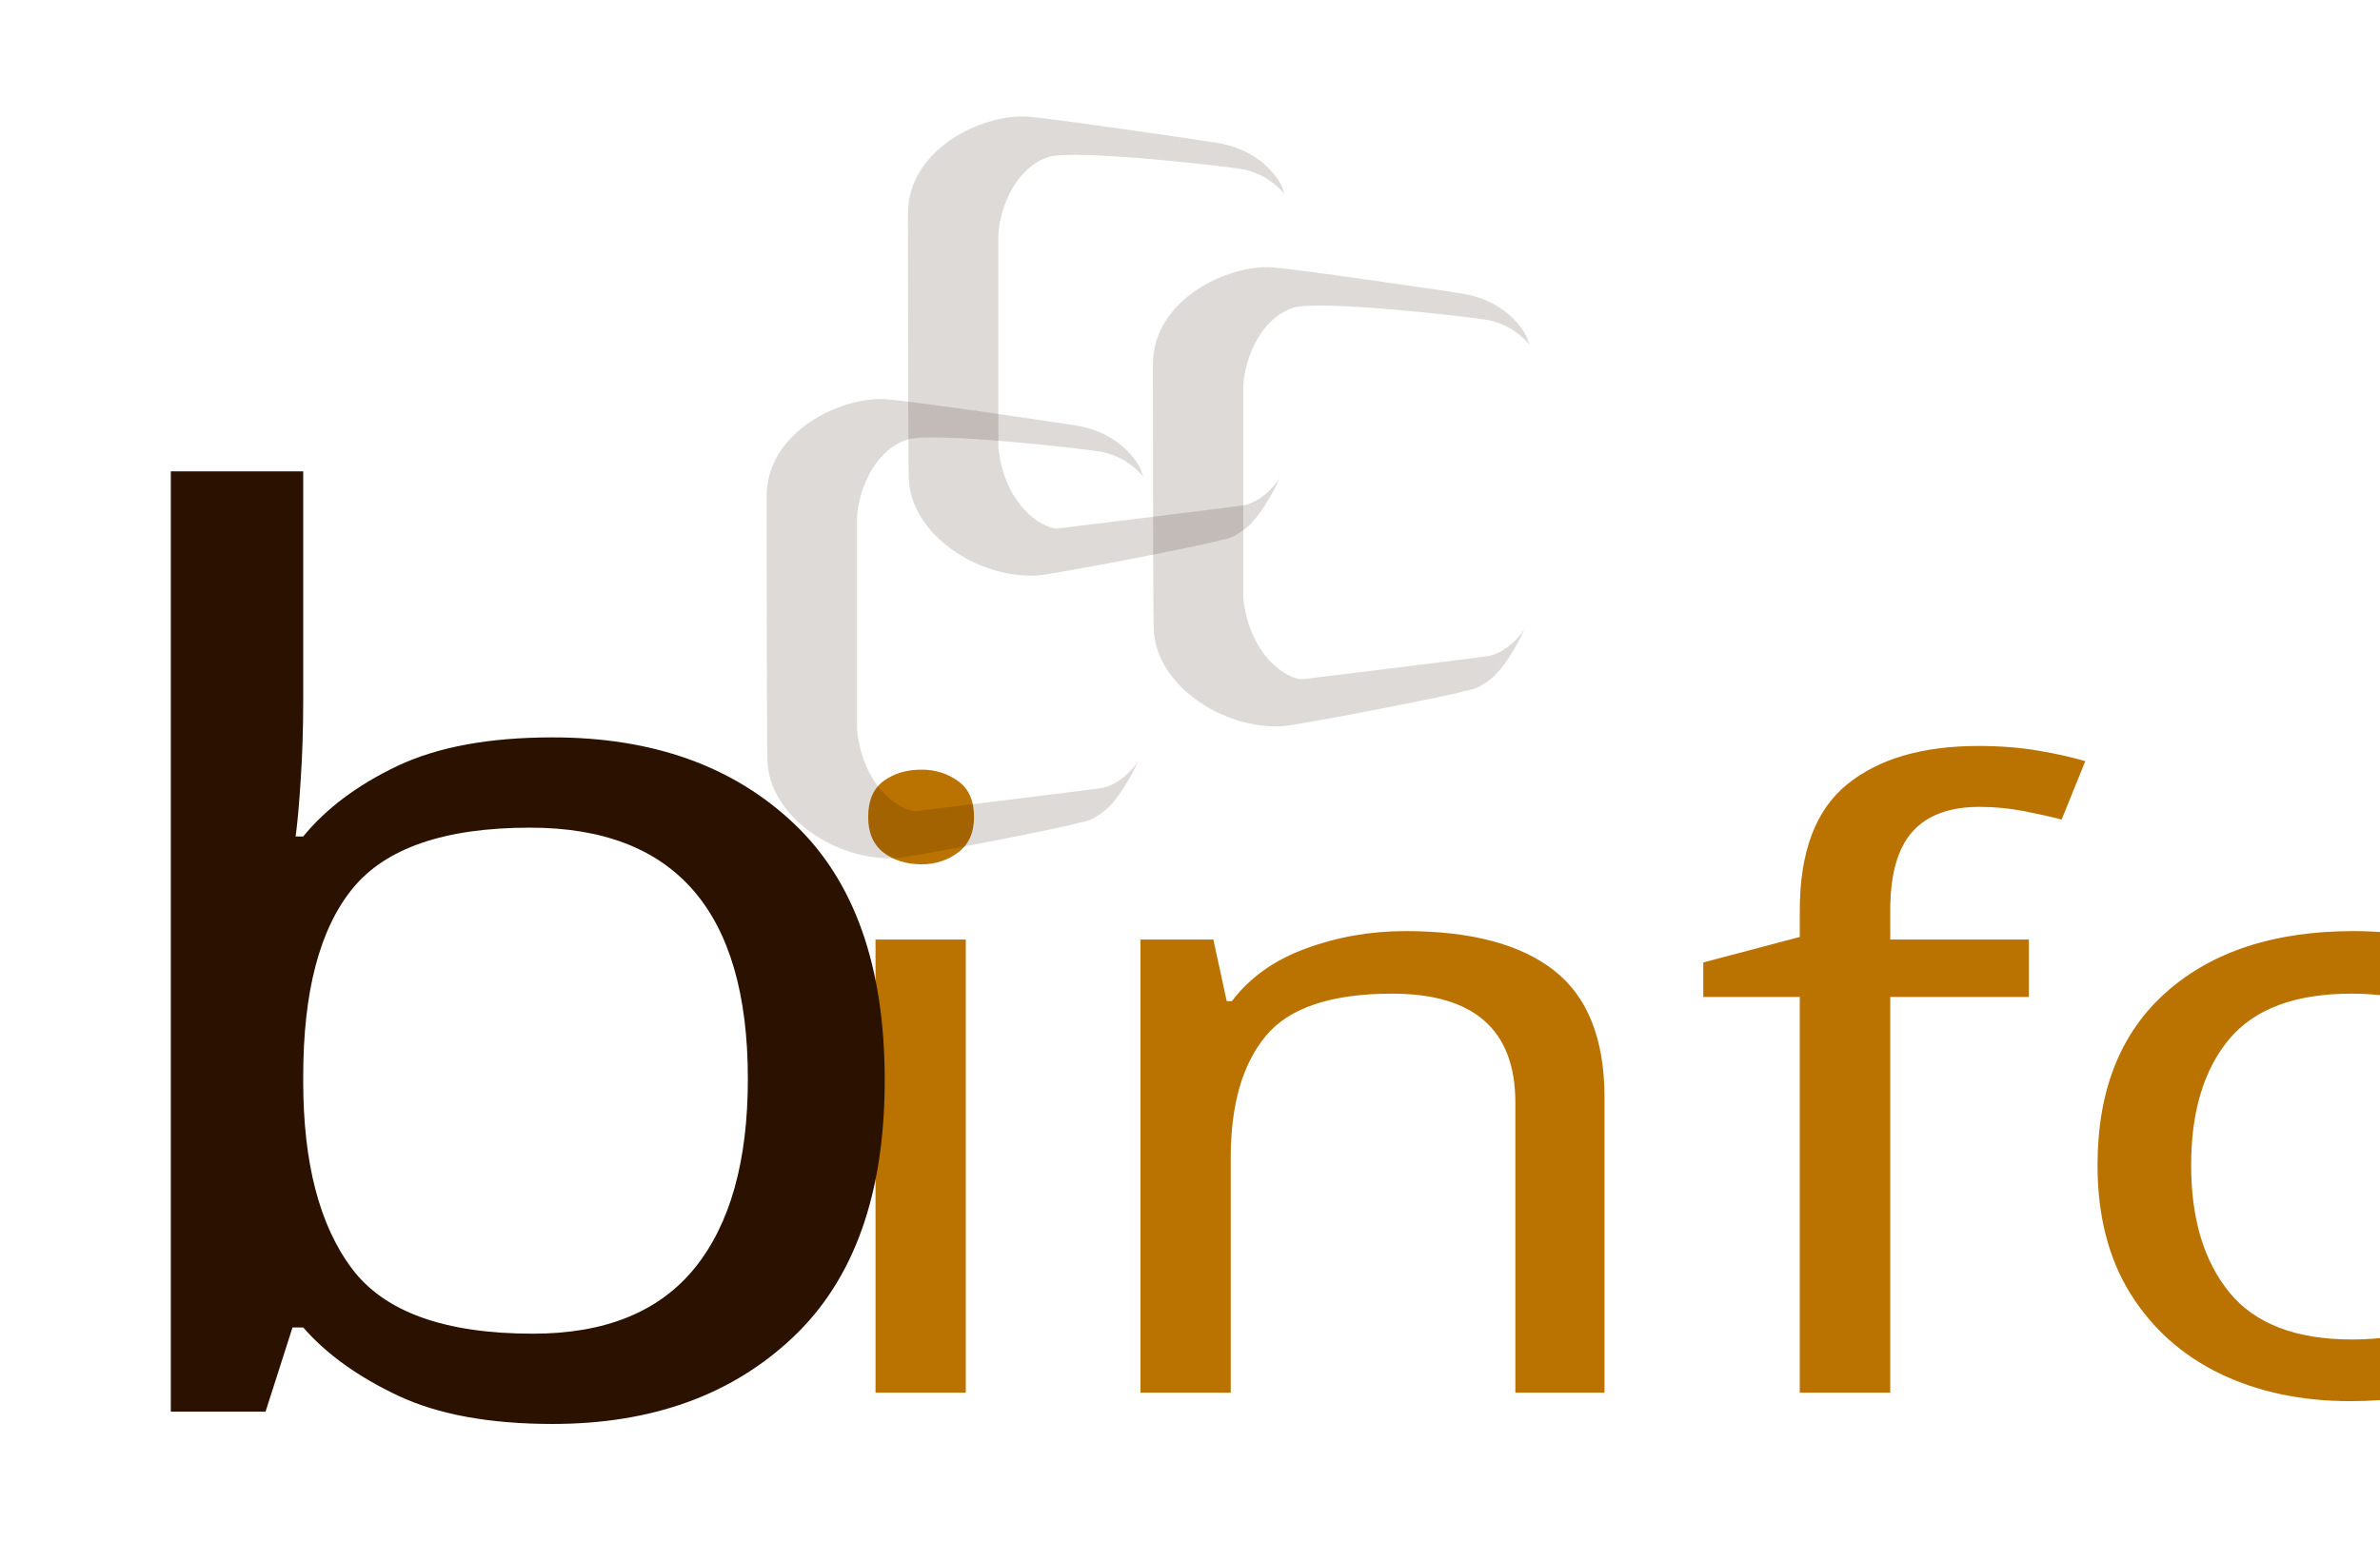
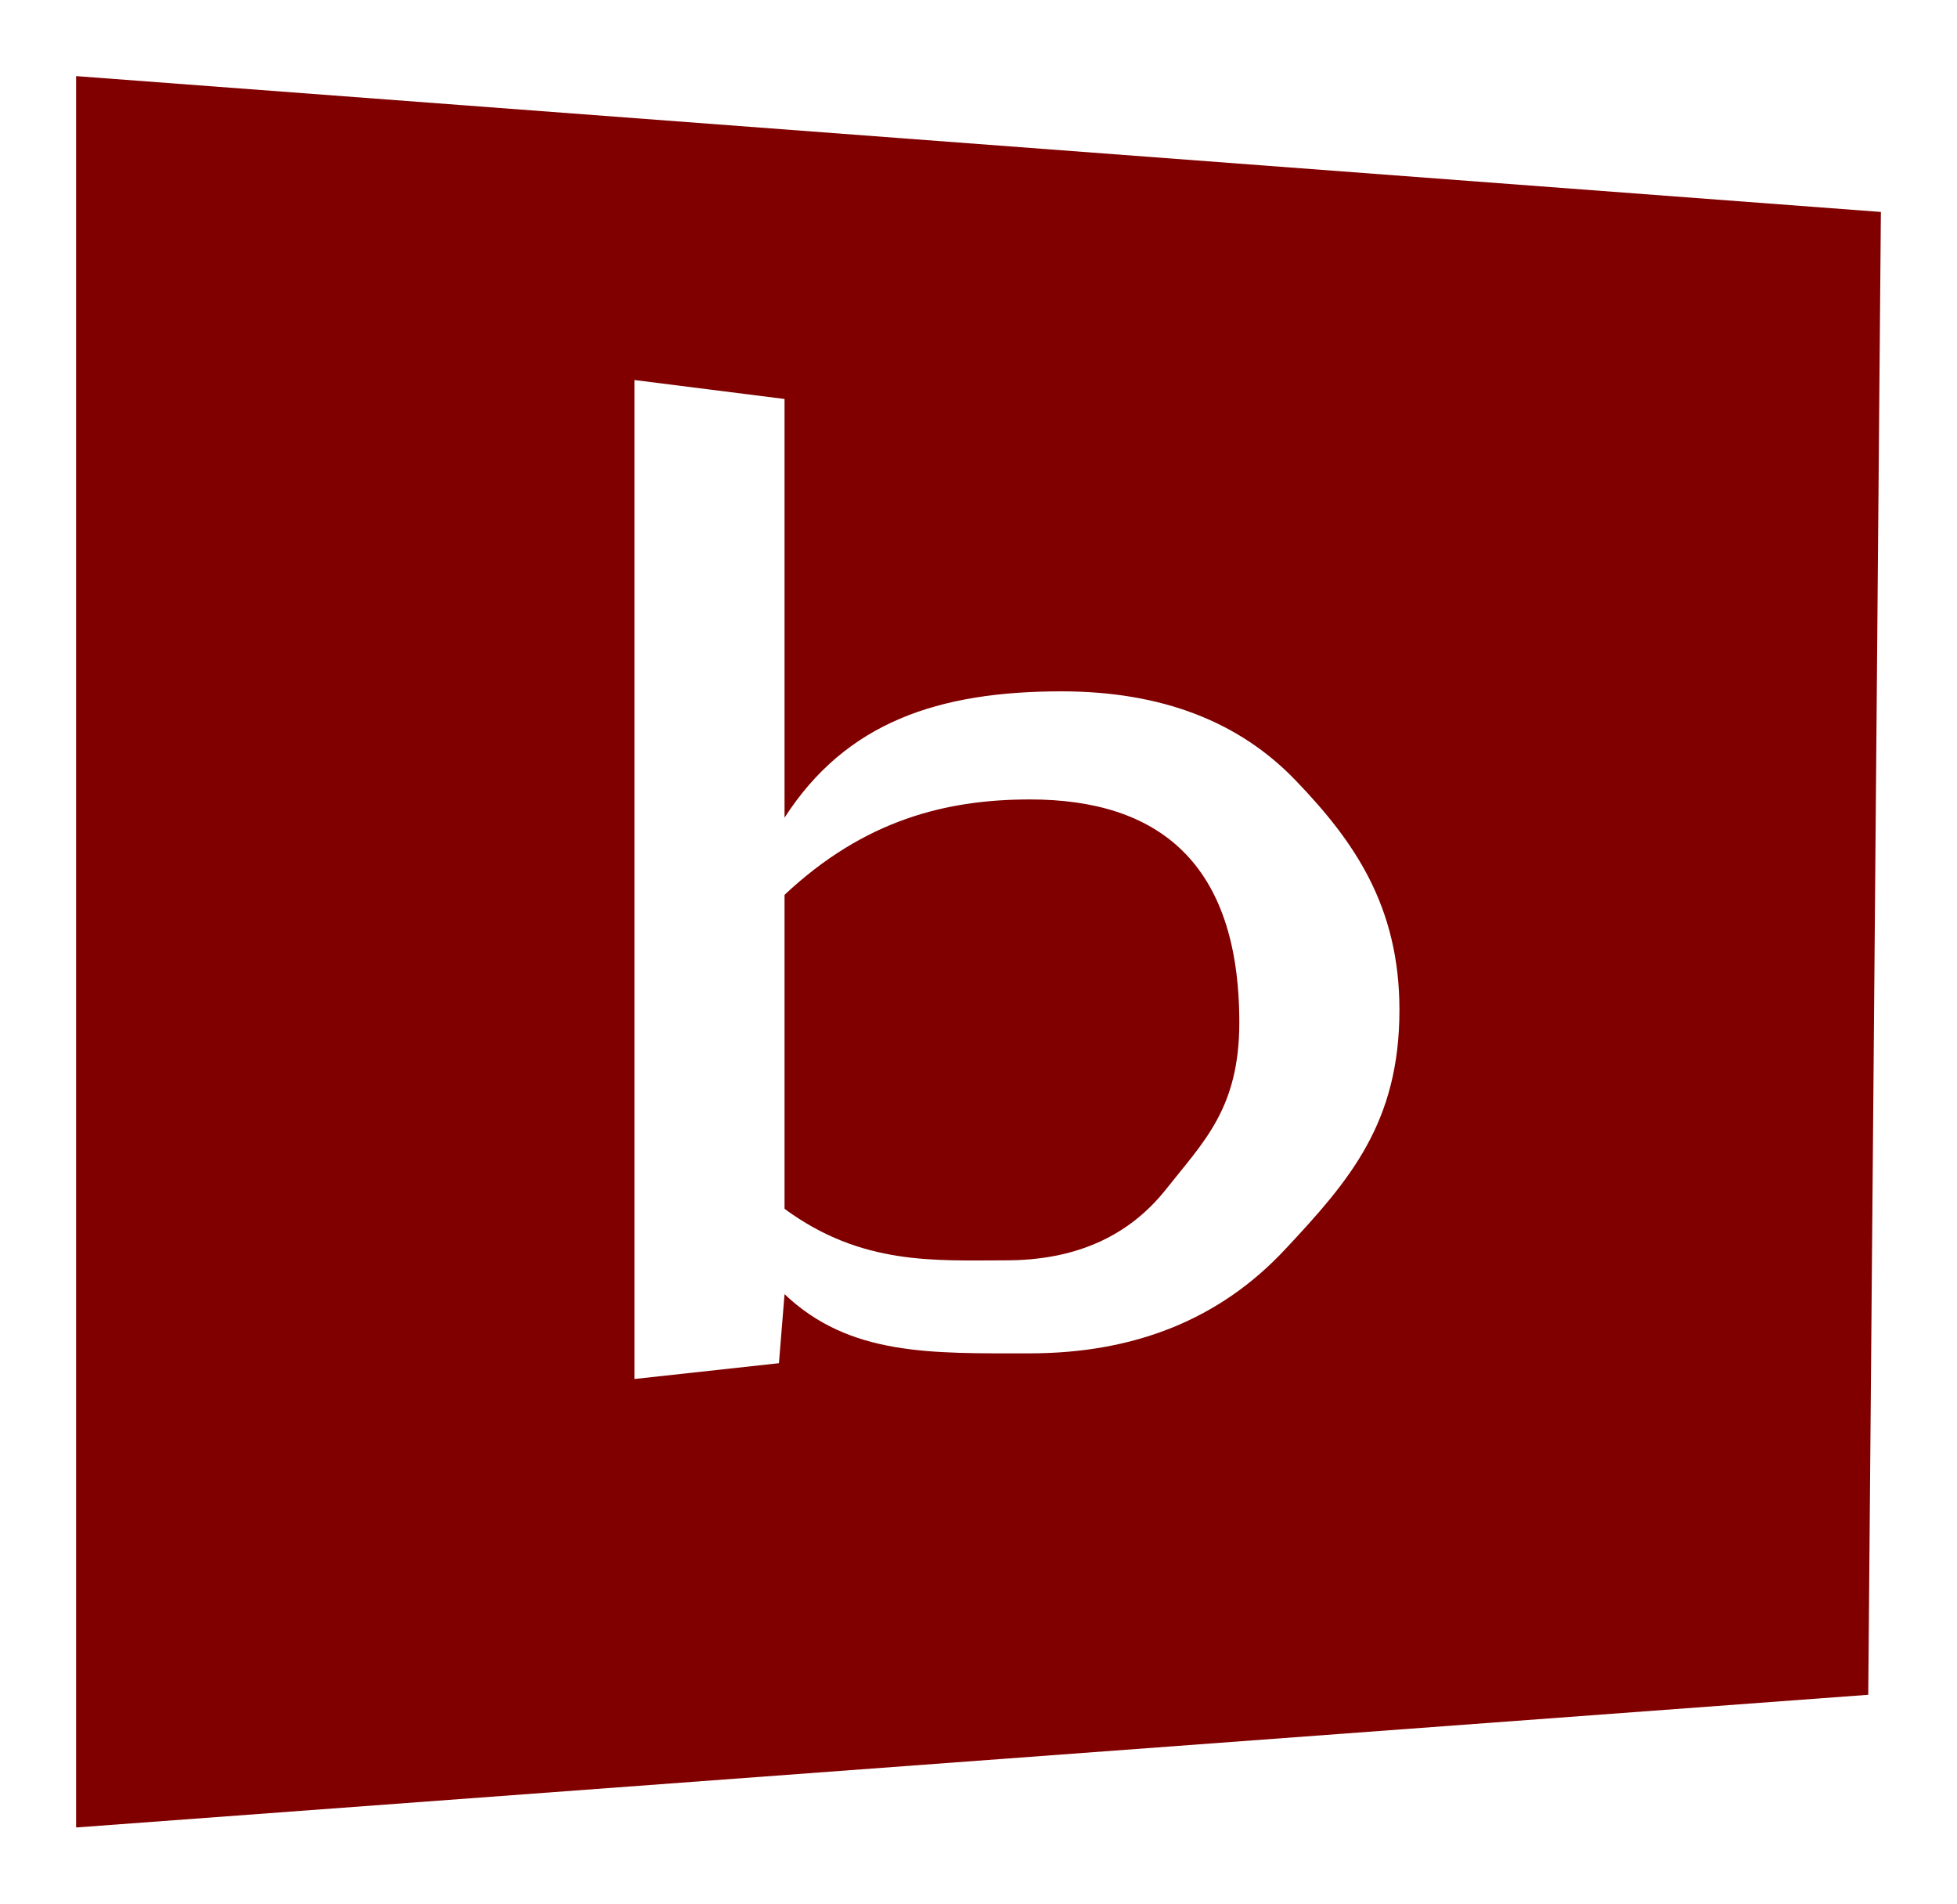
- <svg xmlns="http://www.w3.org/2000/svg" width="183.88" height="119.106" id="svg2669" version="1.0">
-   <defs id="defs2671">
+ <svg xmlns="http://www.w3.org/2000/svg" width="231.438" height="225.094" id="svg6563" version="1.0">
+   <defs id="defs6565">
    </defs>
-   <g id="layer1" transform="translate(-13.92671,-21.16944)">
-     <g id="g6156" transform="translate(-12.67906,-78.18755)">
-       <g transform="translate(-360.7017,-155.9615)" id="g2707">
-         <text xml:space="preserve" style="font-style:normal;font-variant:normal;font-weight:normal;font-stretch:normal;font-size:72px;line-height:125%;font-family:'Tw Cen MT';-inkscape-font-specification:'Tw Cen MT';text-align:start;writing-mode:lr-tb;text-anchor:start;fill:#ba7301;fill-opacity:1;stroke:none;stroke-width:1px;stroke-linecap:butt;stroke-linejoin:miter;stroke-opacity:1" x="406.683" y="399.986" id="text2591" transform="scale(1.102086,0.9073698)">
-           <tspan id="tspan2593" x="406.683" y="399.986" style="font-style:normal;font-variant:normal;font-weight:normal;font-stretch:normal;font-size:72px;line-height:125%;font-family:'Tw Cen MT';-inkscape-font-specification:'Tw Cen MT';text-align:start;writing-mode:lr-tb;text-anchor:start;fill:#ba7301;fill-opacity:1">info</tspan>
-         </text>
-         <text xml:space="preserve" style="font-style:normal;font-variant:normal;font-weight:bold;font-stretch:normal;font-size:21.469px;line-height:100%;font-family:'Trebuchet MS';-inkscape-font-specification:'Trebuchet MS';text-align:start;writing-mode:lr-tb;text-anchor:start;fill:#2b1100;fill-opacity:1;stroke:none;stroke-width:1px;stroke-linecap:butt;stroke-linejoin:miter;stroke-opacity:1" x="354.453" y="401.598" id="text2595" transform="scale(1.102086,0.9073698)">
-           <tspan id="tspan2597" x="354.453" y="401.598" style="font-style:normal;font-variant:normal;font-weight:normal;font-stretch:condensed;font-size:105.357px;line-height:100%;font-family:'Abadi MT Condensed Extra Bold';-inkscape-font-specification:'Abadi MT Condensed Extra Bold, Condensed';text-align:start;writing-mode:lr-tb;text-anchor:start;fill:#2b1100;fill-opacity:1">b</tspan>
-         </text>
-         <g id="g2608" transform="translate(40,-160)">
-           <path id="path2610" d="m 446.557,430.314 c 0,0 -1.137,-1.498 -3.159,-1.902 -1.164,-0.233 -13.196,-1.61 -15.116,-0.952 -2.846,0.976 -3.803,4.523 -3.842,6.037 l 0,16.409 c 0.494,4.5 3.391,6.246 4.555,6.256 -0.055,0 14.179,-1.731 14.488,-1.811 1.701,-0.439 2.689,-2.085 2.689,-2.085 0,0 -1.165,2.696 -2.634,3.897 -1.262,0.933 -1.537,0.768 -2.085,0.933 -1.376,0.413 -12.724,2.604 -13.994,2.689 -4.555,0.274 -9.823,-3.154 -9.943,-7.559 -0.055,-2.25 -0.059,-20.404 -0.059,-20.404 0,-5.006 5.782,-7.72 9.222,-7.49 1.746,0.116 13.25,1.782 14.802,2.053 3.699,0.647 4.856,3.325 4.856,3.325 l 0.22,0.604 z" style="fill:#2b1100;fill-opacity:0.154;fill-rule:evenodd;stroke:none;stroke-width:1px;stroke-linecap:butt;stroke-linejoin:round;stroke-opacity:1" />
-           <path id="path2612" d="m 465.482,441.96 c 0,0 -1.137,-1.498 -3.159,-1.902 -1.164,-0.233 -13.196,-1.61 -15.116,-0.952 -2.846,0.976 -3.803,4.523 -3.842,6.037 l 0,16.409 c 0.494,4.5 3.391,6.246 4.555,6.256 -0.055,0 14.178,-1.731 14.488,-1.811 1.701,-0.439 2.689,-2.085 2.689,-2.085 0,0 -1.165,2.696 -2.634,3.897 -1.262,0.933 -1.537,0.768 -2.085,0.933 -1.376,0.413 -12.724,2.604 -13.994,2.689 -4.555,0.274 -9.823,-3.154 -9.943,-7.559 -0.055,-2.25 -0.059,-20.404 -0.059,-20.404 0,-5.006 5.782,-7.72 9.222,-7.49 1.746,0.116 13.25,1.782 14.802,2.053 3.699,0.647 4.856,3.325 4.856,3.325 l 0.22,0.604 z" style="fill:#2b1100;fill-opacity:0.154;fill-rule:evenodd;stroke:none;stroke-width:1px;stroke-linecap:butt;stroke-linejoin:round;stroke-opacity:1" />
-           <path id="path2614" d="m 435.639,452.151 c 0,0 -1.137,-1.498 -3.159,-1.902 -1.164,-0.233 -13.196,-1.61 -15.116,-0.952 -2.846,0.976 -3.803,4.523 -3.842,6.037 l 0,16.409 c 0.494,4.5 3.391,6.246 4.555,6.256 -0.055,0 14.179,-1.731 14.488,-1.811 1.701,-0.439 2.689,-2.085 2.689,-2.085 0,0 -1.165,2.696 -2.634,3.897 -1.262,0.933 -1.537,0.768 -2.085,0.933 -1.376,0.413 -12.724,2.604 -13.994,2.689 -4.555,0.274 -9.823,-3.154 -9.943,-7.559 -0.055,-2.25 -0.059,-20.404 -0.059,-20.404 0,-5.006 5.782,-7.72 9.222,-7.49 1.746,0.116 13.25,1.782 14.802,2.053 3.699,0.647 4.856,3.325 4.856,3.325 l 0.22,0.604 z" style="fill:#2b1100;fill-opacity:0.154;fill-rule:evenodd;stroke:none;stroke-width:1px;stroke-linecap:butt;stroke-linejoin:round;stroke-opacity:1" />
-         </g>
-       </g>
-     </g>
+   <g id="layer1" transform="translate(-101.4241,-36.95822)">
+     <path style="opacity:1;fill:#800000;fill-opacity:1;stroke:none;stroke-width:0.5;stroke-linecap:round;stroke-linejoin:round;stroke-miterlimit:4;stroke-dasharray:none;stroke-dashoffset:0;stroke-opacity:1" d="m 110.424,45.958 0,207.094 211.943,-15.69 1.494,-175.341 -213.438,-16.063 z m 66.031,35.938 17.75,2.241 0,49.509 c 7.275,-11.287 18.199,-14.937 32.75,-14.938 11.785,0 21.047,3.546 27.781,10.625 6.794,7.079 12.187,14.754 12.188,27.031 -9e-5,13.366 -5.866,20.157 -13.562,28.375 -7.636,8.168 -17.681,12.25 -30.188,12.25 -11.605,0 -21.273,0.327 -28.969,-7 l -0.662,8.164 -17.088,1.868 0,-118.125 z m 46.781,49.594 c -9.921,1e-4 -19.591,2.42 -29.031,11.281 l 0,37.125 c 9.139,6.732 17.859,6.094 26.156,6.094 8.177,0 14.488,-2.781 18.938,-8.375 4.449,-5.643 8.687,-9.552 8.688,-19.75 -7e-5,-18.91 -9.598,-26.375 -24.75,-26.375 z" id="rect3189" />
  </g>
</svg>
